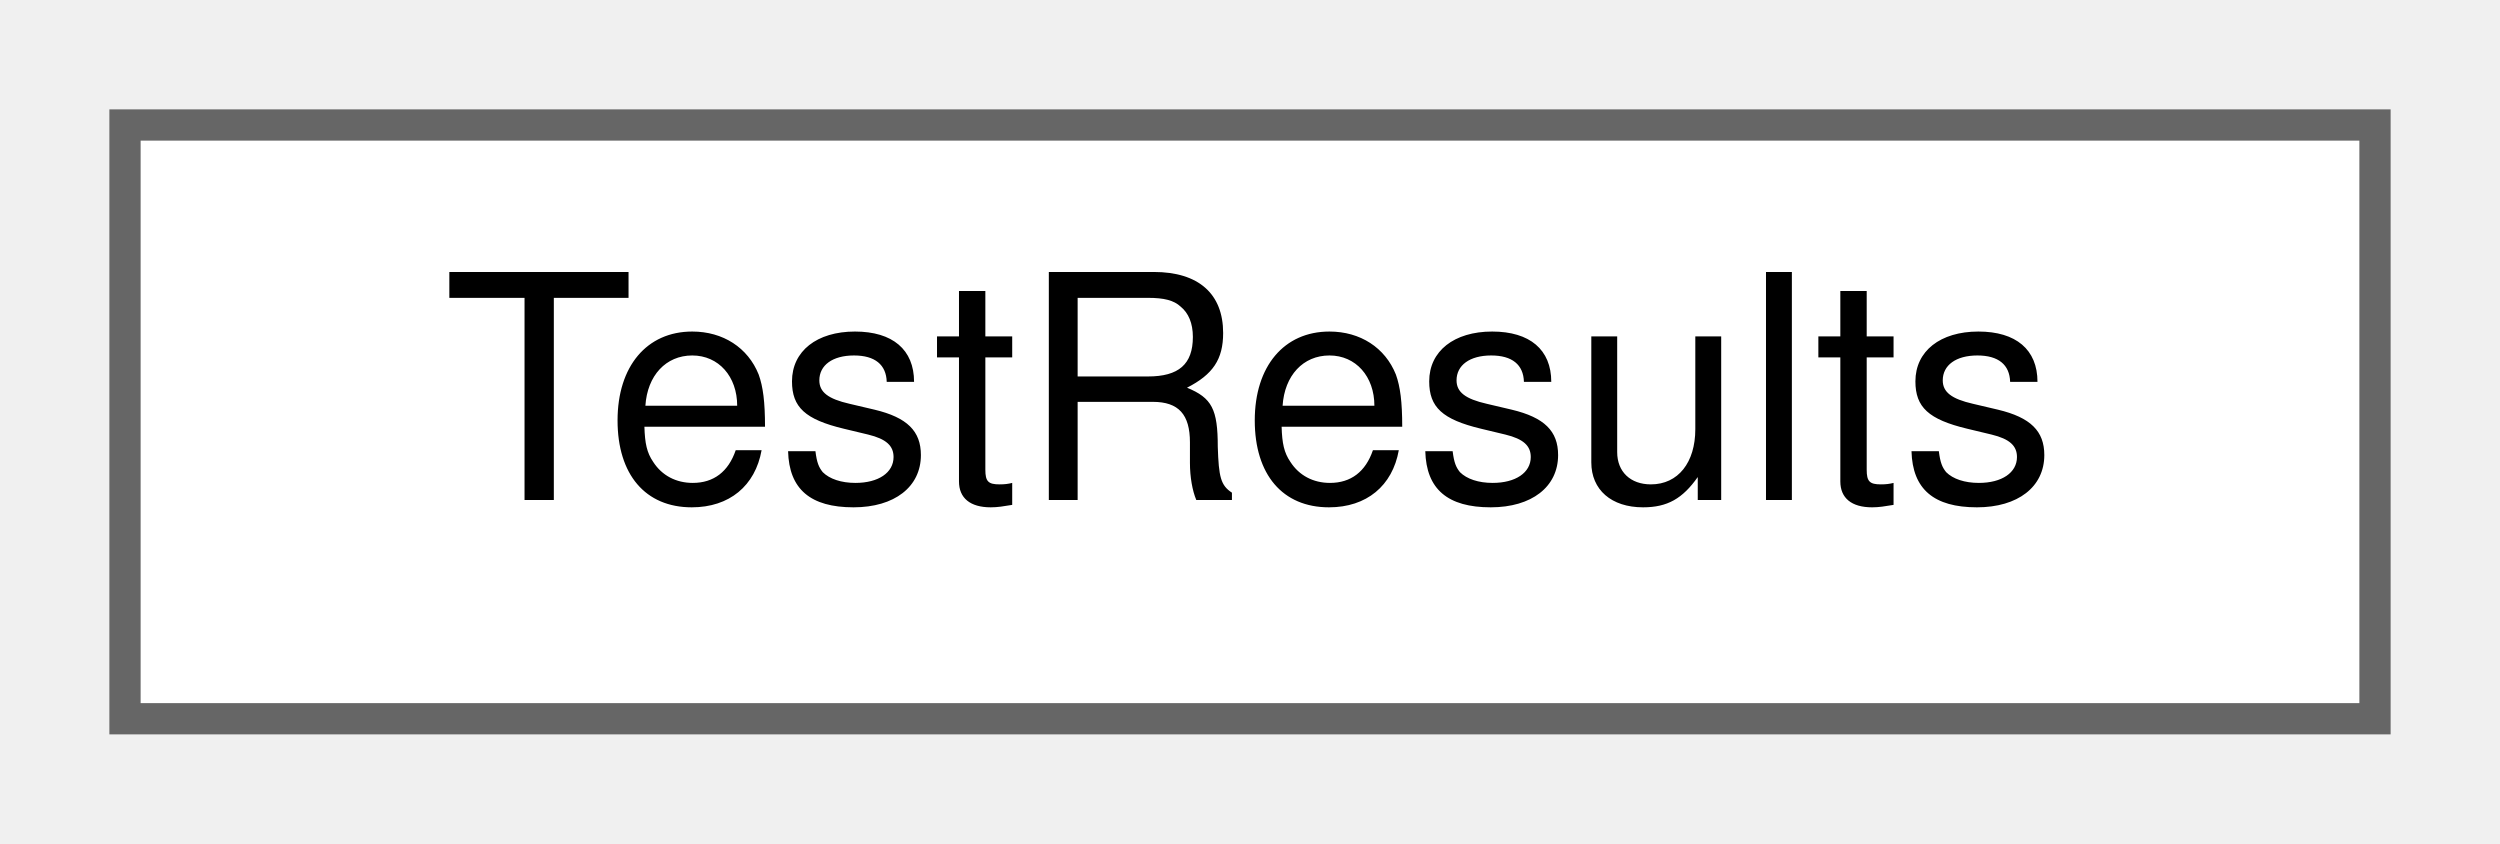
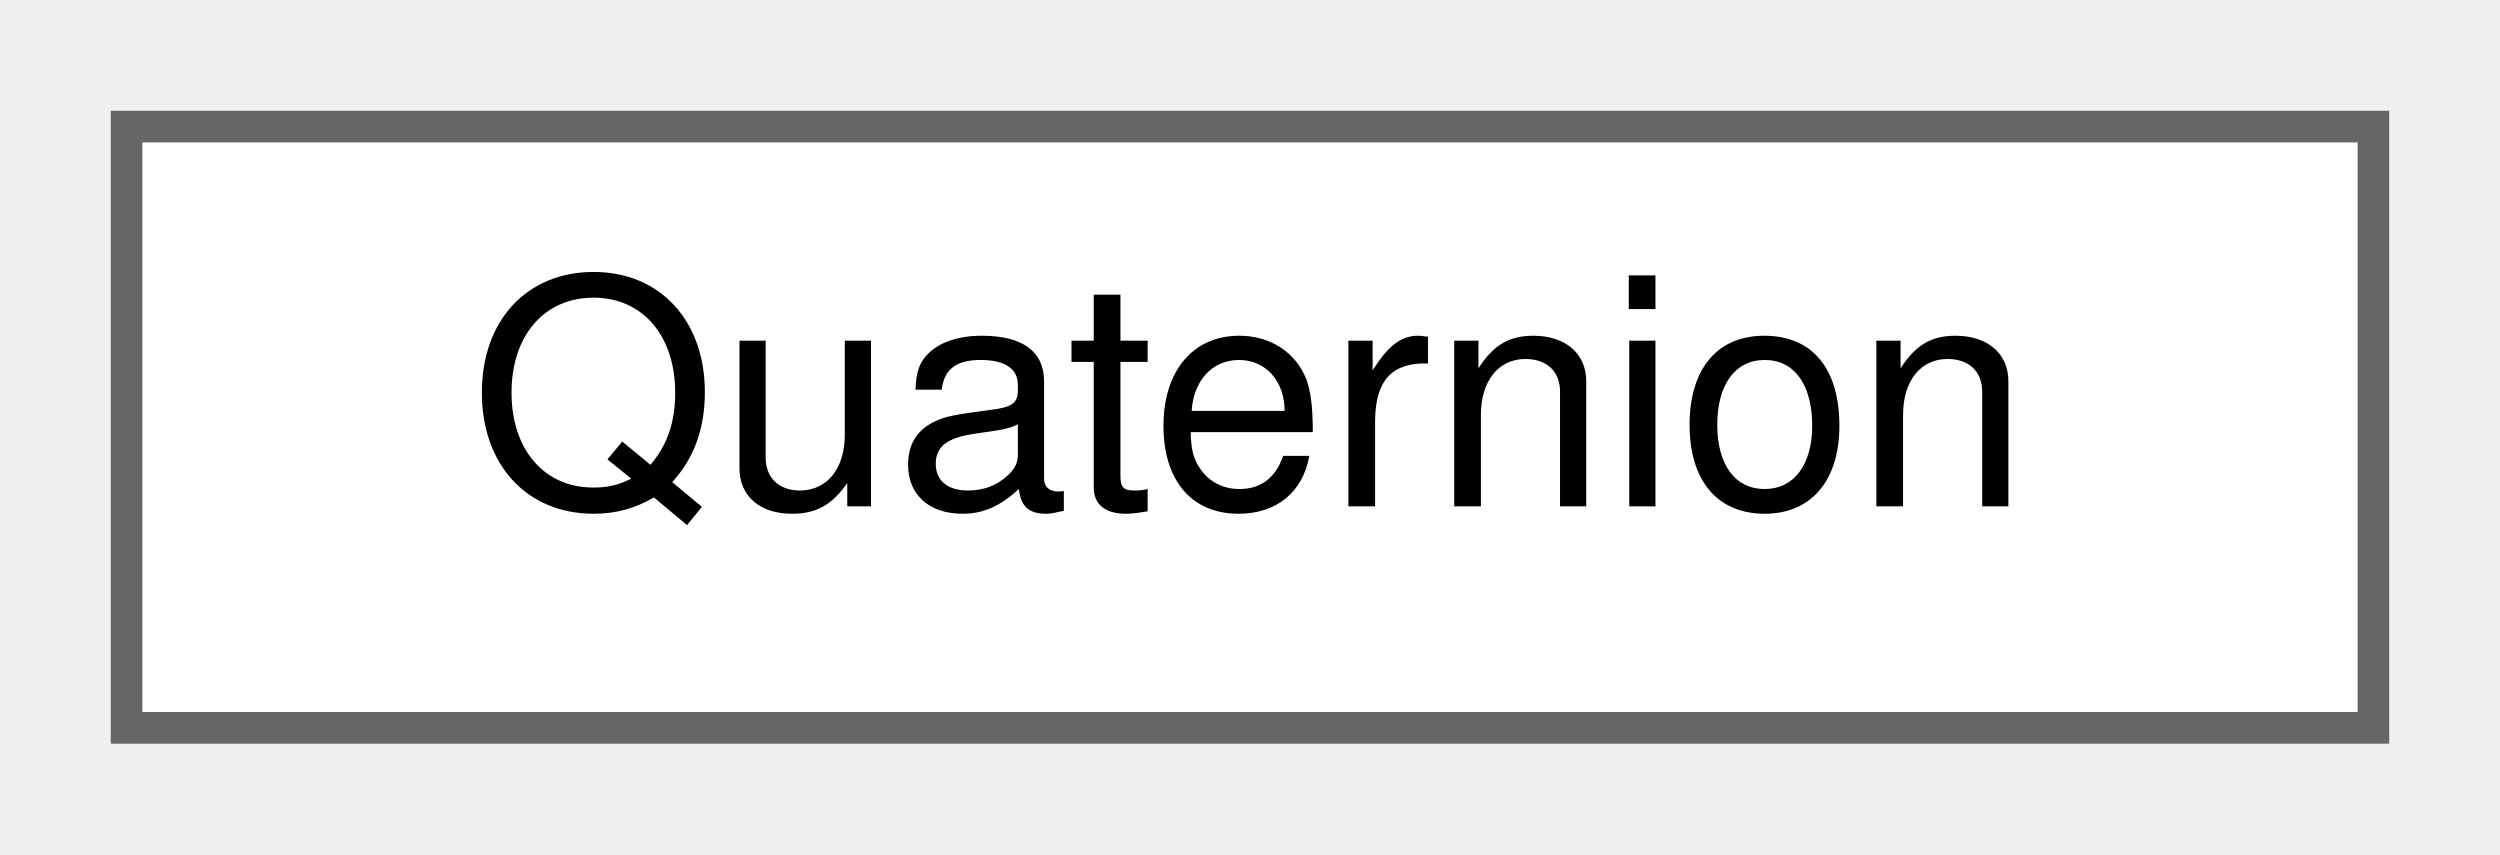
- <svg xmlns="http://www.w3.org/2000/svg" xmlns:xlink="http://www.w3.org/1999/xlink" width="80pt" height="27pt" viewBox="0.00 0.00 80.00 27.00">
+ <svg xmlns="http://www.w3.org/2000/svg" xmlns:xlink="http://www.w3.org/1999/xlink" width="79pt" height="27pt" viewBox="0.00 0.00 79.00 27.00">
  <g id="graph0" class="graph" transform="scale(1 1) rotate(0) translate(4 23)">
    <g id="Node000000" class="node">
      <g id="a_Node000000">
-         <a xlink:href="structTestResults.html" target="_top" xlink:title="Test execution tracking and results accumulation.">
-           <polygon fill="white" stroke="#666666" points="72,-19 0,-19 0,0 72,0 72,-19" />
-           <text text-anchor="middle" x="36" y="-7" font-family="Helvetica,sans-Serif" font-size="10.00">TestResults</text>
+         <a xlink:href="structQuaternion.html" target="_top" xlink:title="Unit quaternion with sensor accuracy indicator.">
+           <polygon fill="white" stroke="#666666" points="71,-19 0,-19 0,0 71,0 71,-19" />
+           <text text-anchor="middle" x="35.5" y="-7" font-family="Helvetica,sans-Serif" font-size="10.00">Quaternion</text>
        </a>
      </g>
    </g>
  </g>
</svg>
